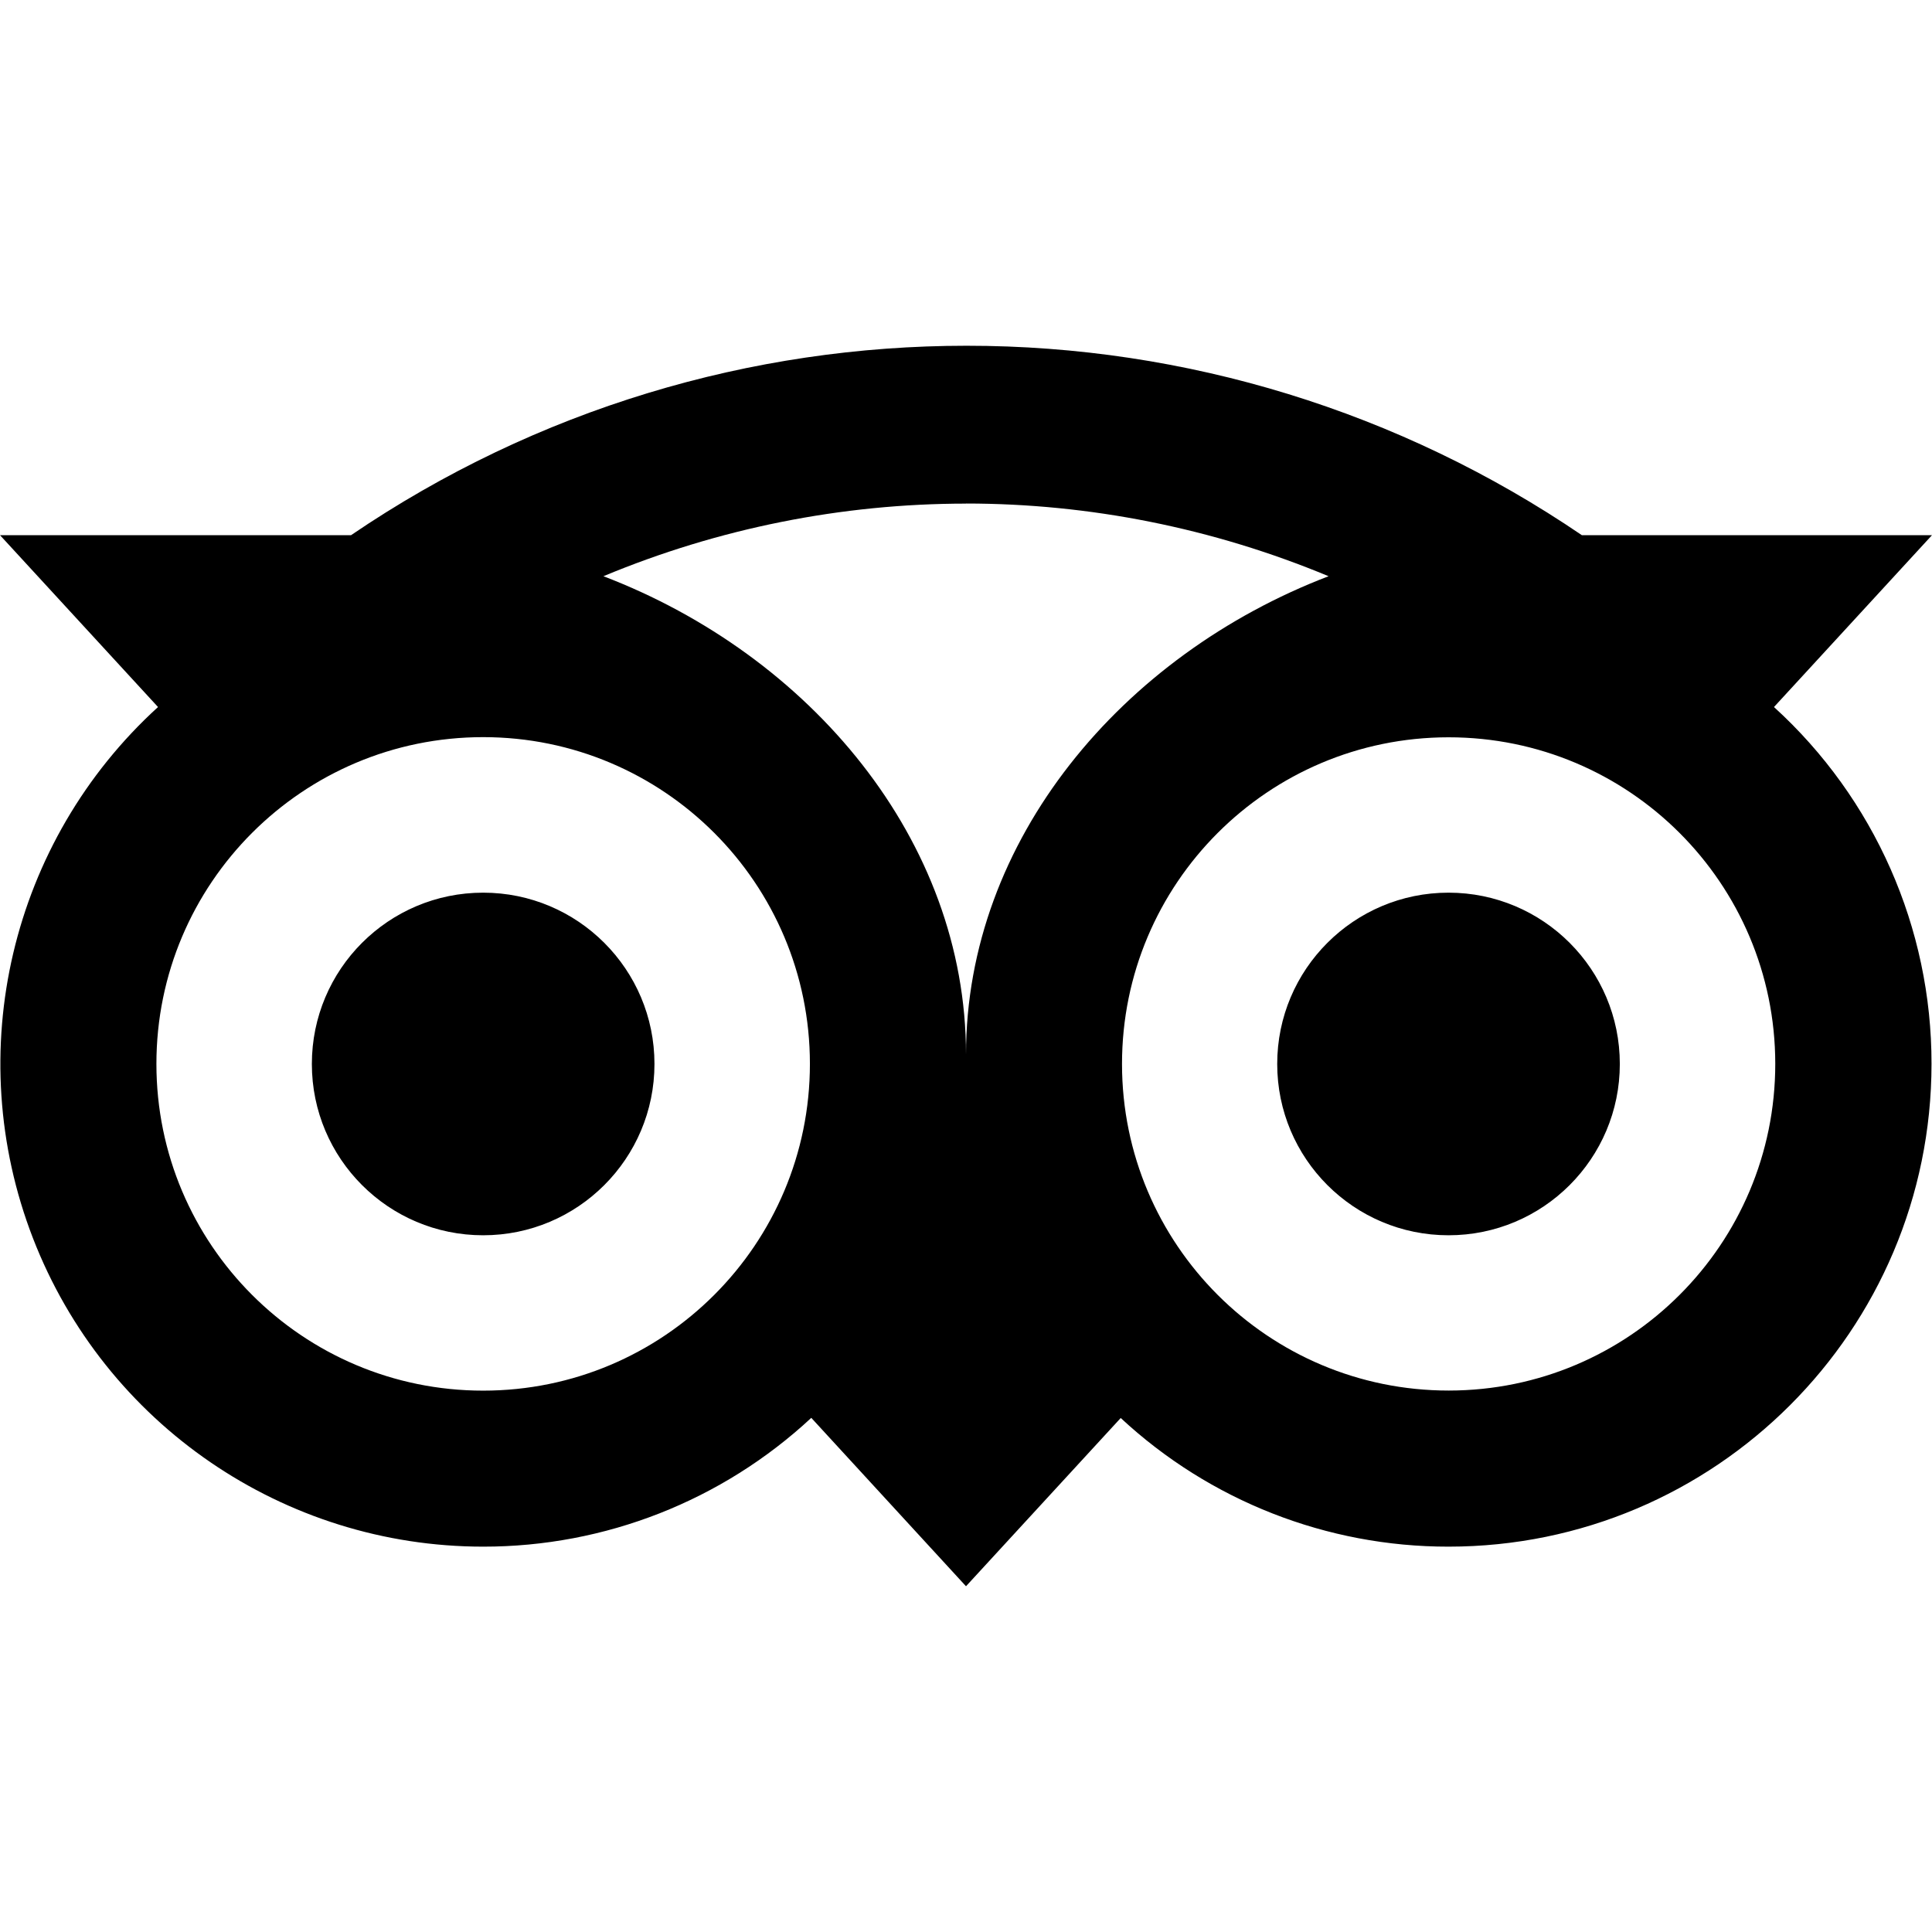
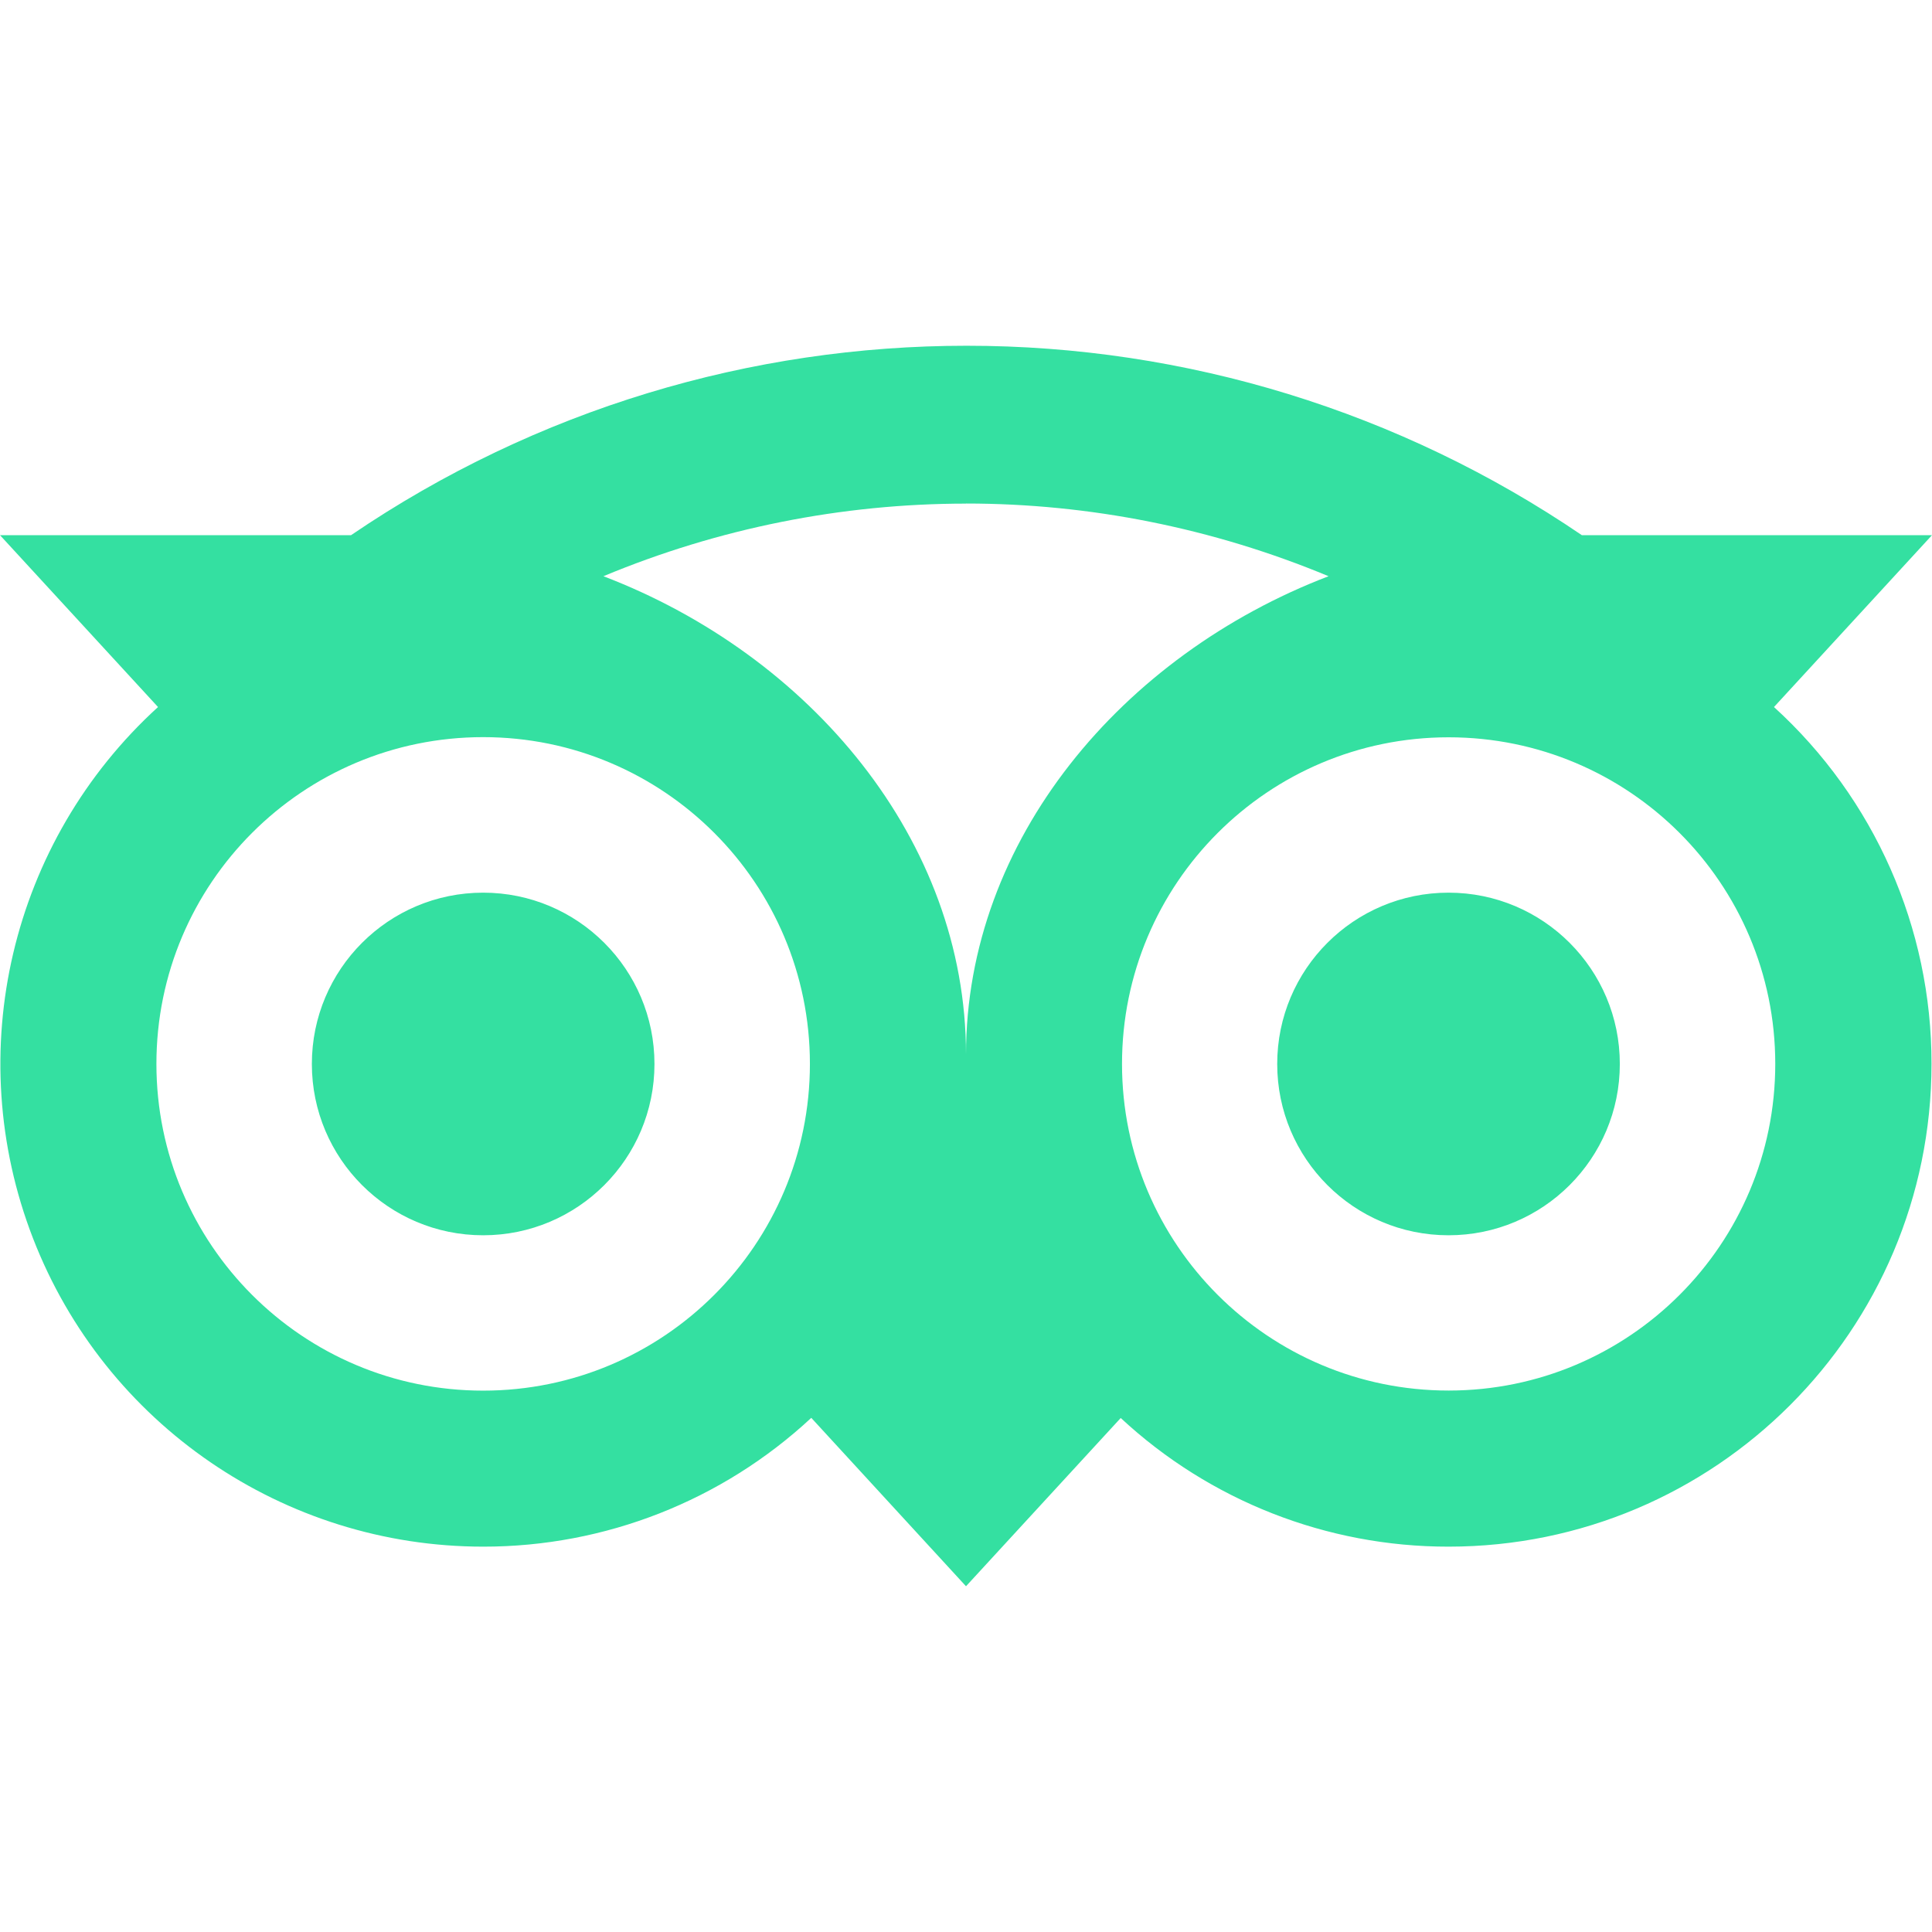
- <svg xmlns="http://www.w3.org/2000/svg" role="img" viewBox="0 0 24 24">
+ <svg xmlns="http://www.w3.org/2000/svg" fill="#34E0A1" role="img" viewBox="0 0 24 24">
  <path d="M12.006 4.295c-2.67 0-5.338.784-7.645 2.353H0l1.963 2.135a5.997 5.997 0 0 0 4.04 10.43 5.976 5.976 0 0 0 4.075-1.6L12 19.705l1.922-2.09a5.972 5.972 0 0 0 4.072 1.598 6 6 0 0 0 6-5.998 5.982 5.982 0 0 0-1.957-4.432L24 6.648h-4.35a13.573 13.573 0 0 0-7.644-2.353zM12 6.255c1.531 0 3.063.303 4.504.903C13.943 8.138 12 10.43 12 13.1c0-2.671-1.942-4.962-4.504-5.942A11.72 11.72 0 0 1 12 6.256zM6.002 9.157a4.059 4.059 0 1 1 0 8.118 4.059 4.059 0 0 1 0-8.118zm11.992.002a4.057 4.057 0 1 1 .003 8.115 4.057 4.057 0 0 1-.003-8.115zm-11.992 1.93a2.128 2.128 0 0 0 0 4.256 2.128 2.128 0 0 0 0-4.256zm11.992 0a2.128 2.128 0 0 0 0 4.256 2.128 2.128 0 0 0 0-4.256z" />
</svg>
